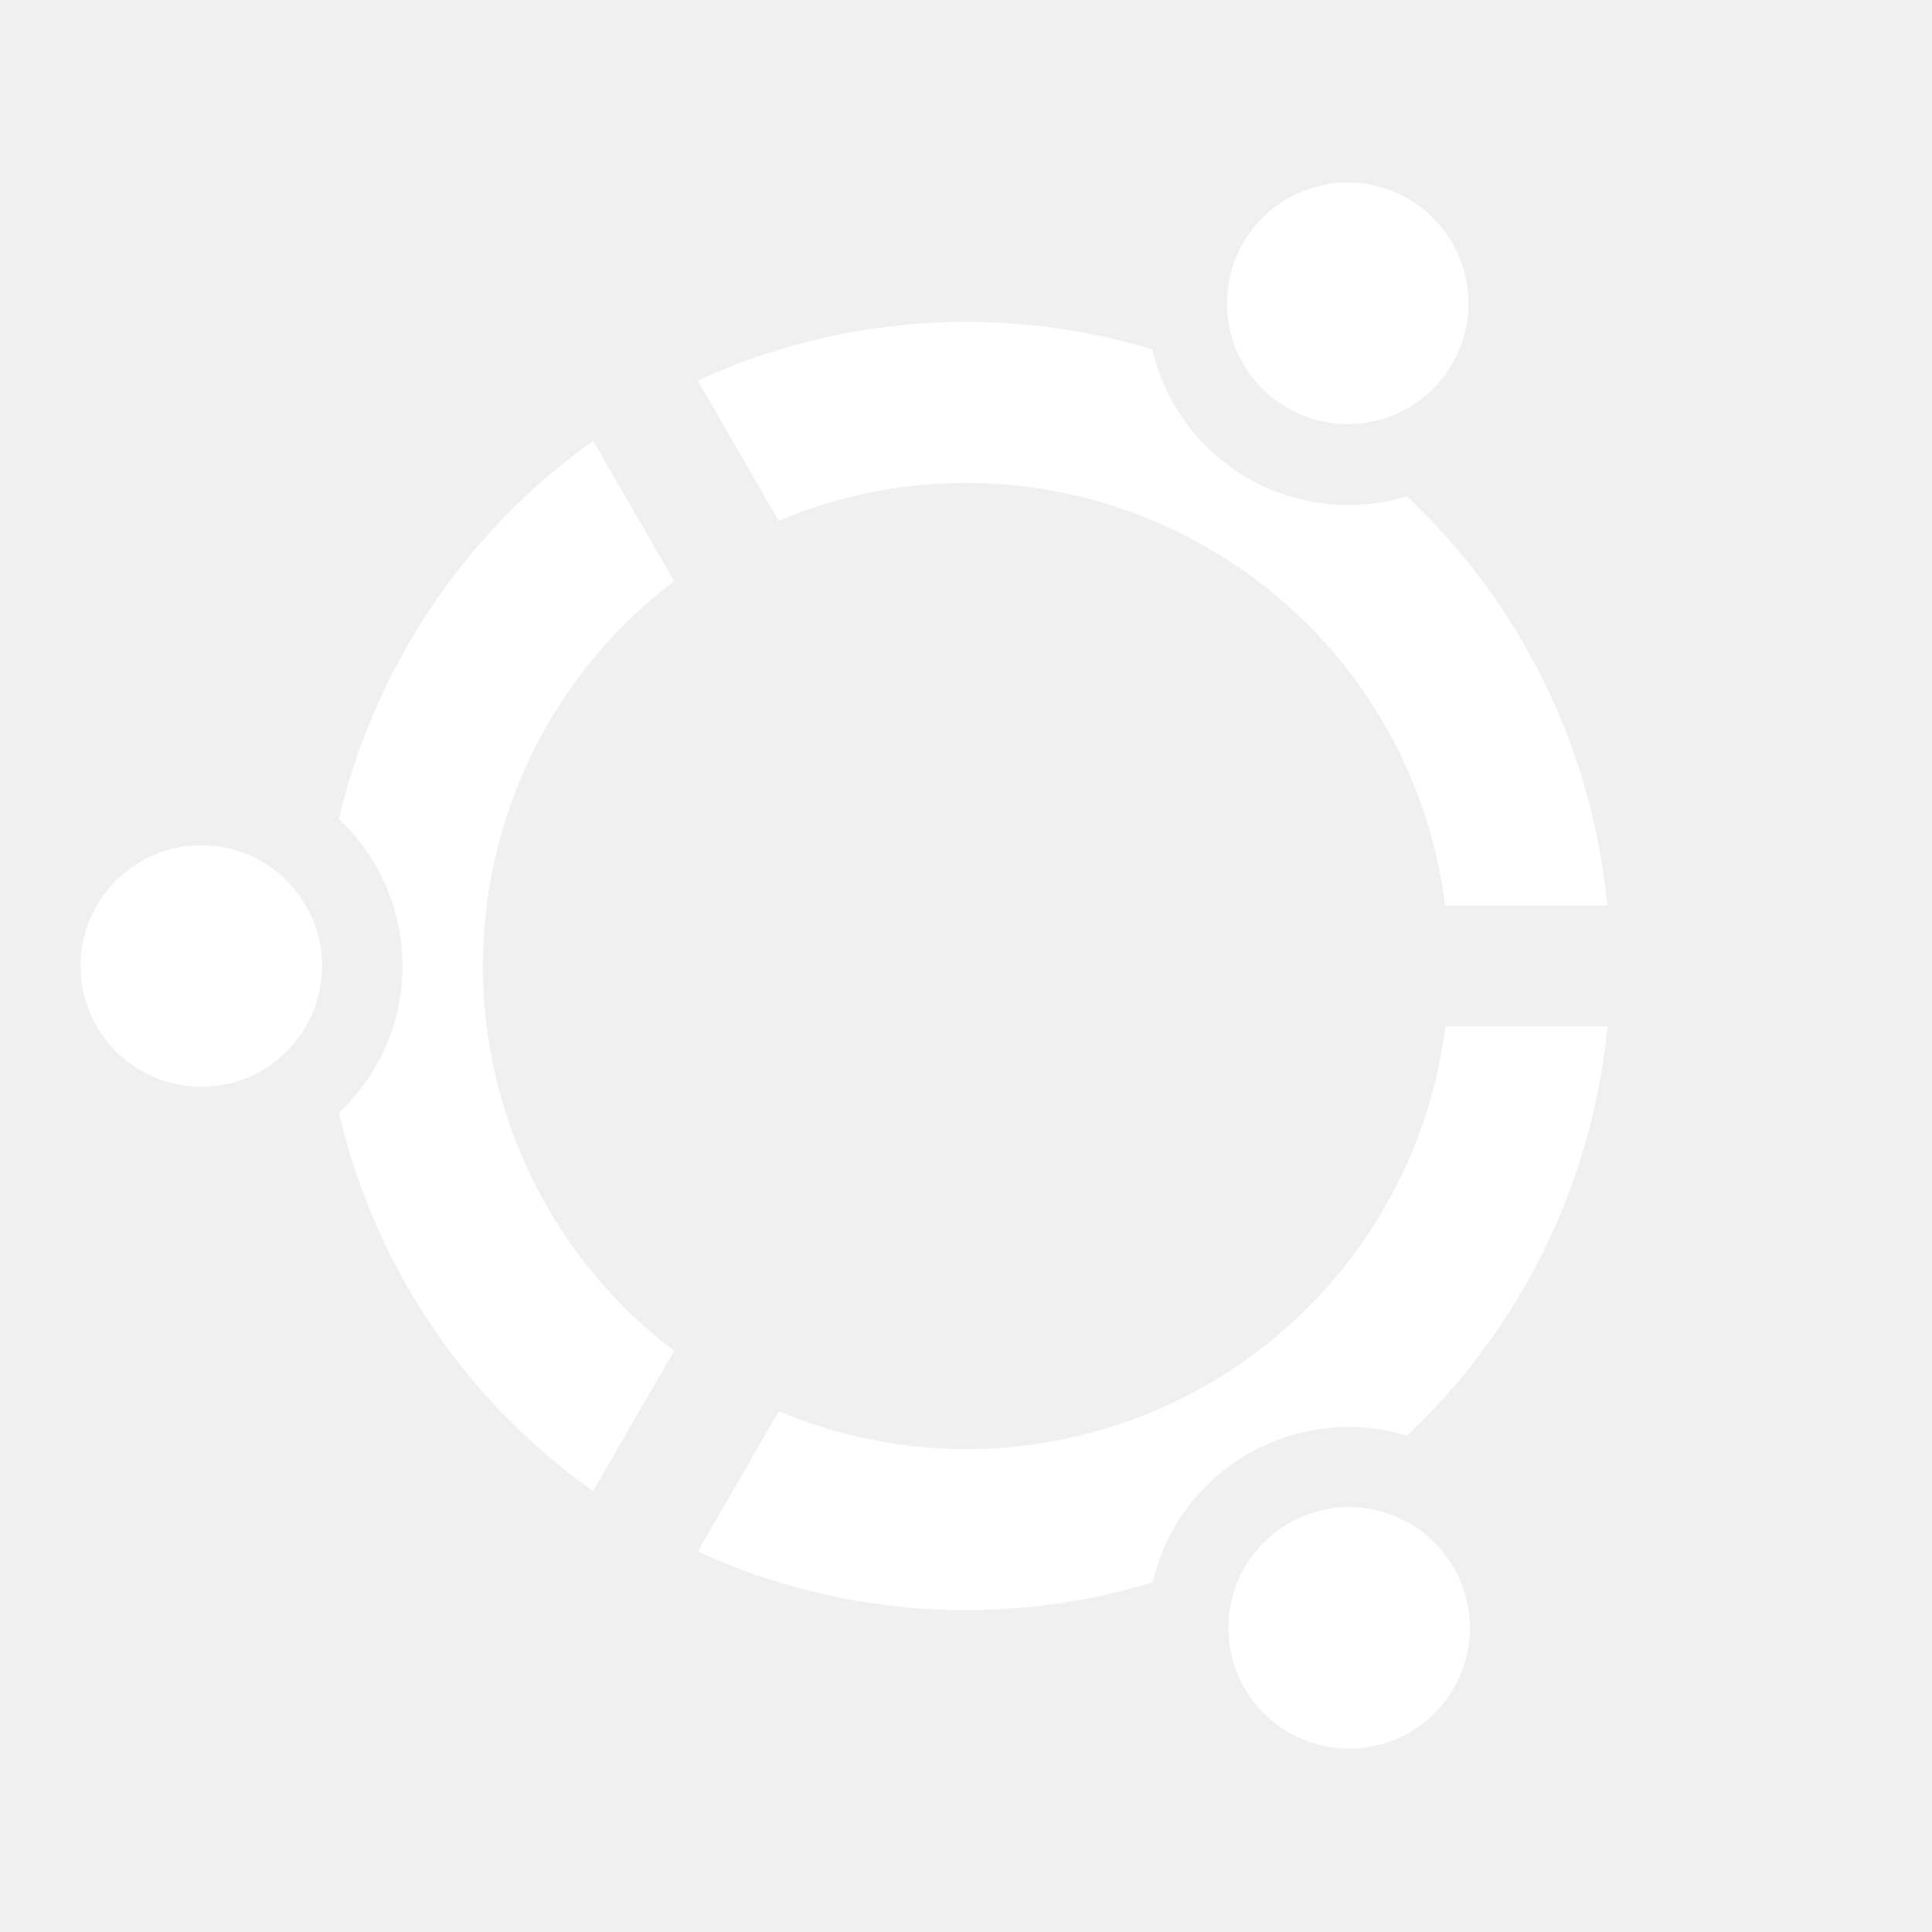
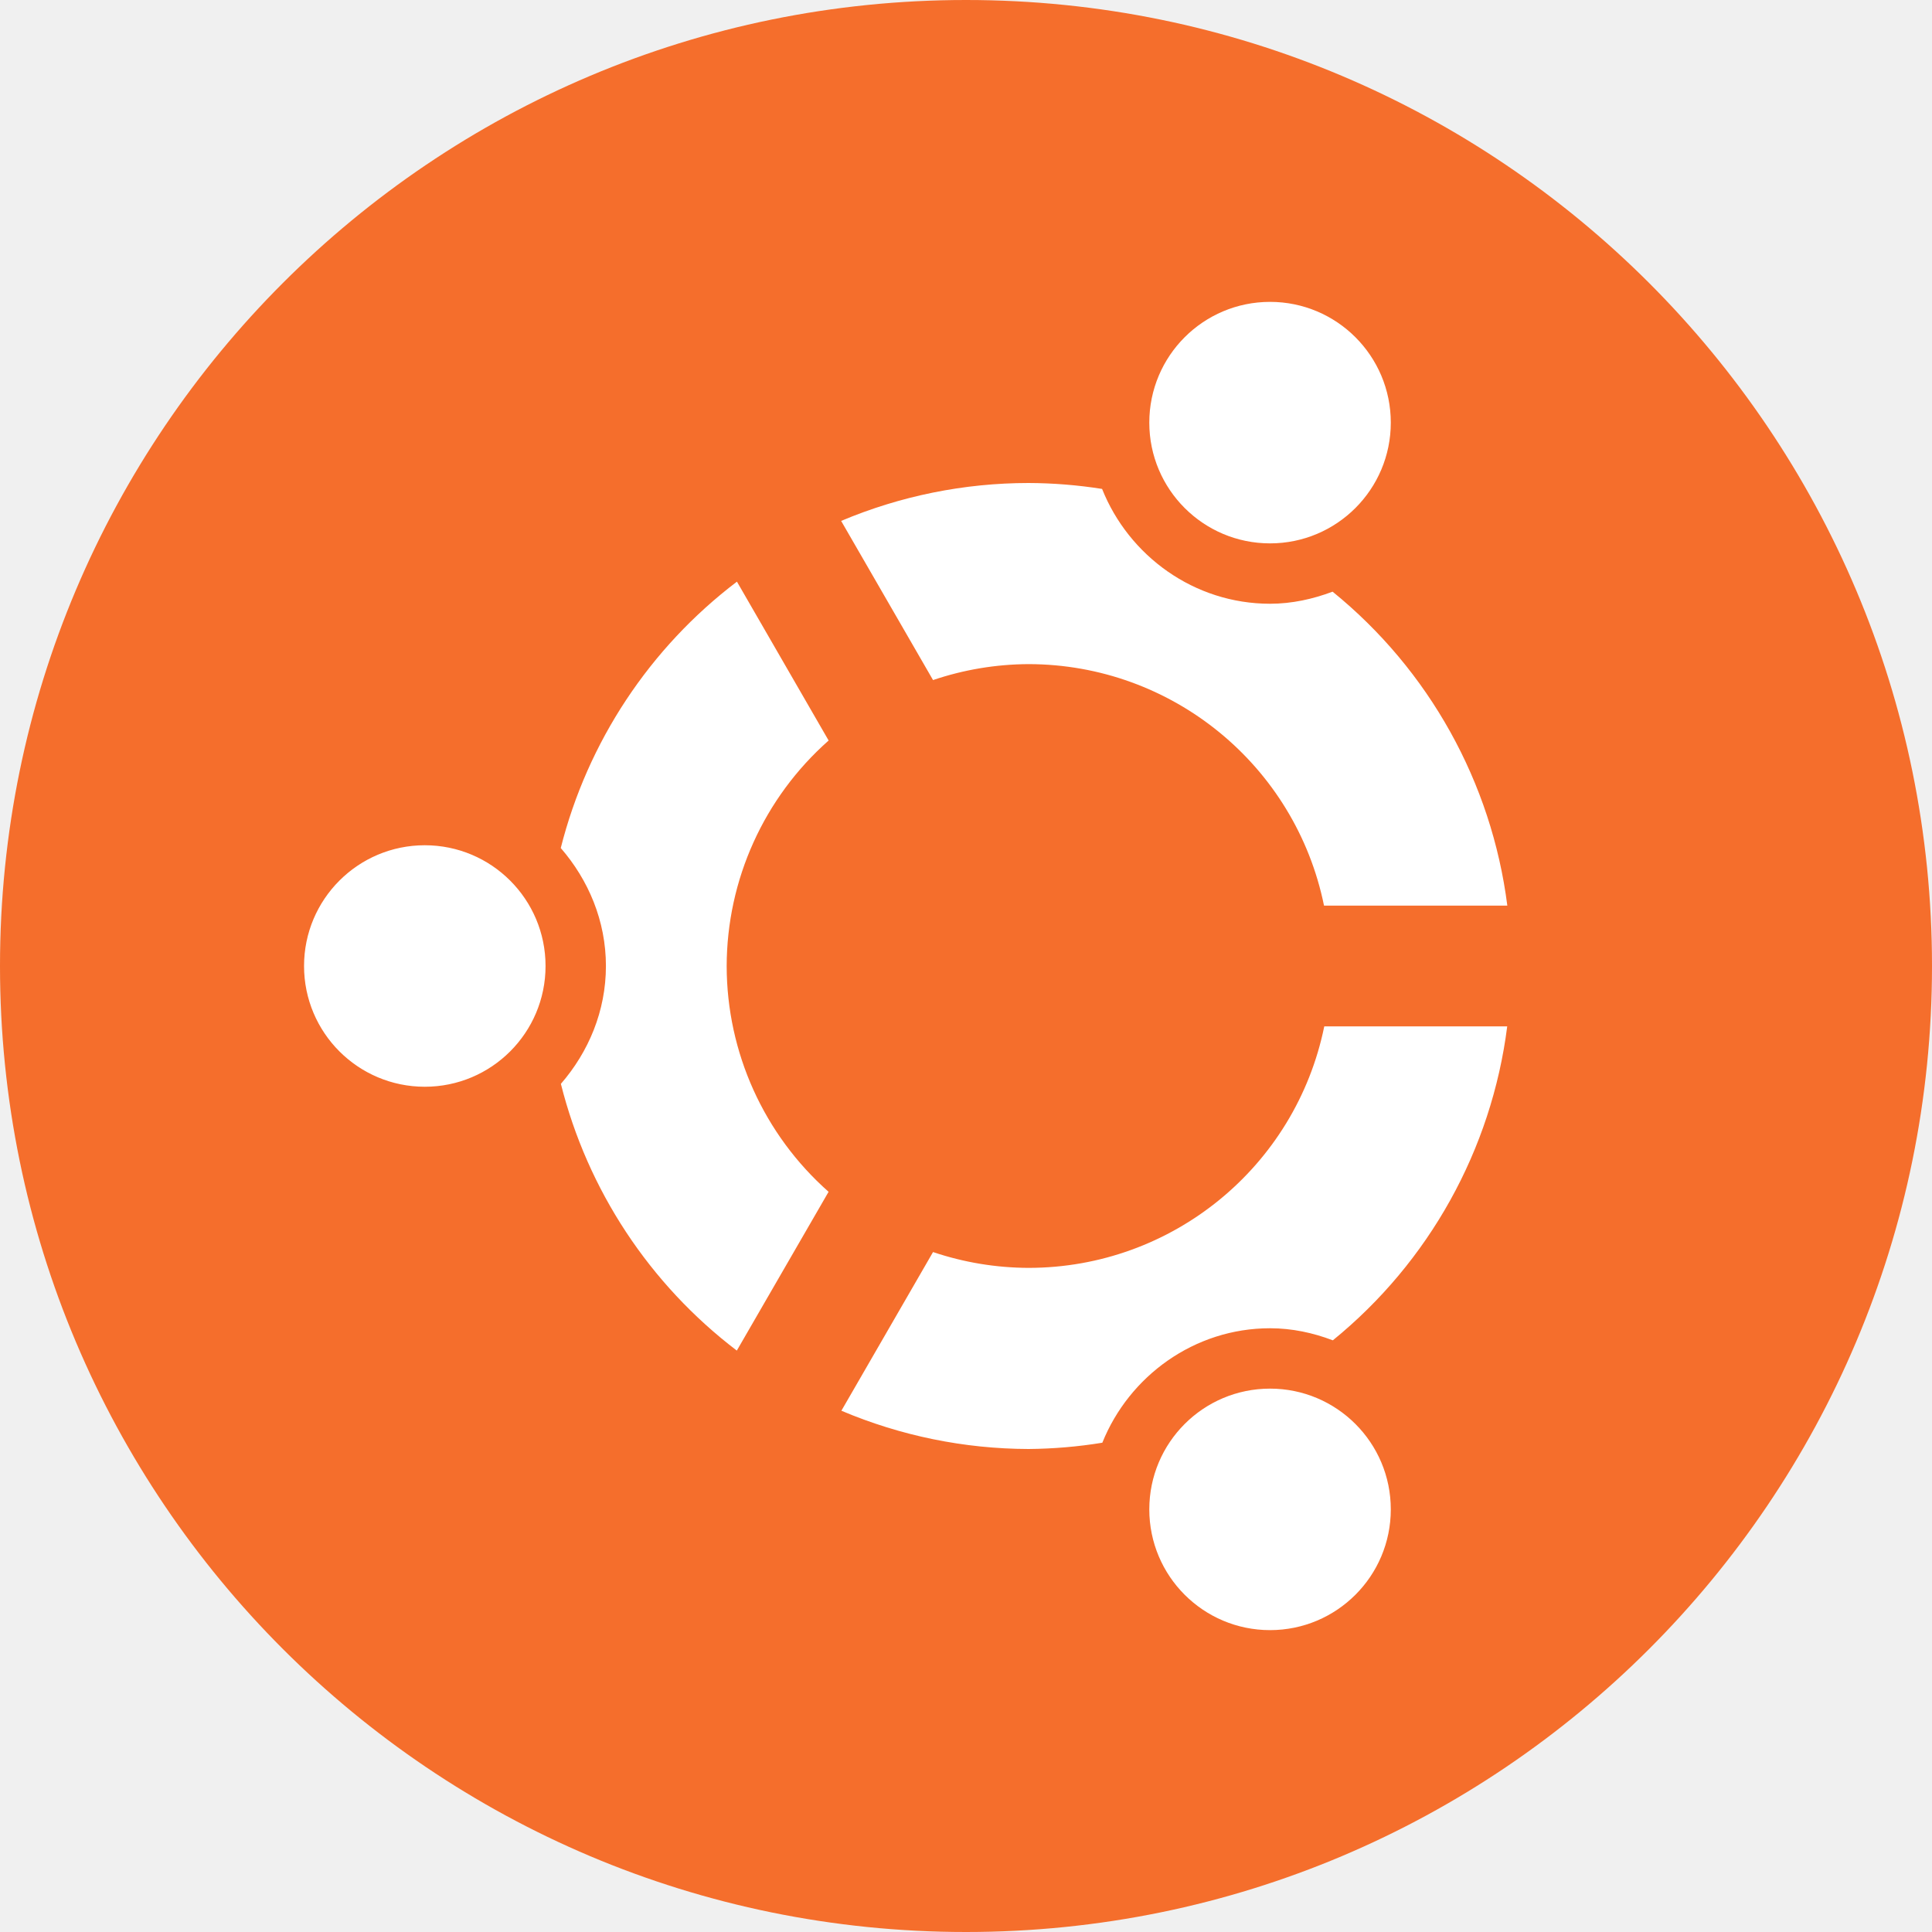
- <svg xmlns="http://www.w3.org/2000/svg" width="15" height="15" viewBox="0 0 24 24">
-   <path fill="#fff" d="m8.668 19.273l1.006-1.742a6 6 0 0 0 8.282-4.781h2.012A8 8 0 0 1 18.929 16a8 8 0 0 1-1.452 1.835a2.5 2.5 0 0 0-1.976.227a2.5 2.5 0 0 0-1.184 1.595a7.98 7.98 0 0 1-5.65-.384m-1.3-.75a7.98 7.98 0 0 1-3.157-4.7C4.696 13.367 5 12.719 5 12c0-.72-.304-1.369-.791-1.825A8 8 0 0 1 5.073 8a8 8 0 0 1 2.295-2.524l1.006 1.742a6 6 0 0 0 0 9.563zm1.3-13.796a8 8 0 0 1 5.648-.387a2.497 2.497 0 0 0 3.161 1.825a8 8 0 0 1 2.49 5.085h-2.013A5.99 5.99 0 0 0 15 6.804a5.99 5.99 0 0 0-5.327-.335zM16 5.072a1.5 1.5 0 1 1 1.5-2.598A1.5 1.5 0 0 1 16 5.072M4.001 12a1.5 1.5 0 1 1-3 0a1.5 1.5 0 0 1 3 0m12 6.928a1.5 1.5 0 1 1 1.5 2.598a1.5 1.5 0 0 1-1.5-2.598" />
+ <svg xmlns="http://www.w3.org/2000/svg" width="16" height="16" version="1.1">
+   <path fill="#f56e2c" d="m16 8a8 8 0 0 1 -8 8 8 8 0 0 1 -8 -8 8 8 0 0 1 8 -8 8 8 0 0 1 8 8z" />
+   <path fill="#fff" d="m12.483 7.5a4 4 0 0 0 -1.447 -2.6c-0.163 0.061-0.336 0.1-0.518 0.1-0.629 0-1.17-0.397-1.391-0.951a4 4 0 0 0 -0.609 -0.049 4 4 0 0 0 -1.552 0.314l0.761 1.318a2.5 2.5 0 0 1 0.791 -0.132 2.5 2.5 0 0 1 2.447 2h1.518zm-0.001 1h-1.515a2.5 2.5 0 0 1 -2.449 2 2.5 2.5 0 0 1 -0.791 -0.131l-0.759 1.314a4 4 0 0 0 1.55 0.317 4 4 0 0 0 0.611 -0.052c0.222-0.552 0.762-0.948 1.389-0.948 0.183 0 0.357 0.038 0.52 0.1a4 4 0 0 0 1.444 -2.599zm-0.964-5a1 1 0 0 0 -1 -1 1 1 0 0 0 -1 1 1 1 0 0 0 1 1 1 1 0 0 0 1 -1zm0 9a1 1 0 0 0 -1 -1 1 1 0 0 0 -1 1 1 1 0 0 0 1 1 1 1 0 0 0 1 -1zm-4.656-6.368-0.759-1.315a4 4 0 0 0 -1.459 2.206c0.229 0.264 0.374 0.603 0.374 0.977 0 0.373-0.144 0.712-0.373 0.976a4 4 0 0 0 1.457 2.209l0.76-1.315a2.5 2.5 0 0 1 -0.844 -1.869 2.5 2.5 0 0 1 0.844 -1.868zm-2.344 1.868a1 1 0 0 0 -1 -1 1 1 0 0 0 -1 1 1 1 0 0 0 1 1 1 1 0 0 0 1 -1z" />
</svg>
